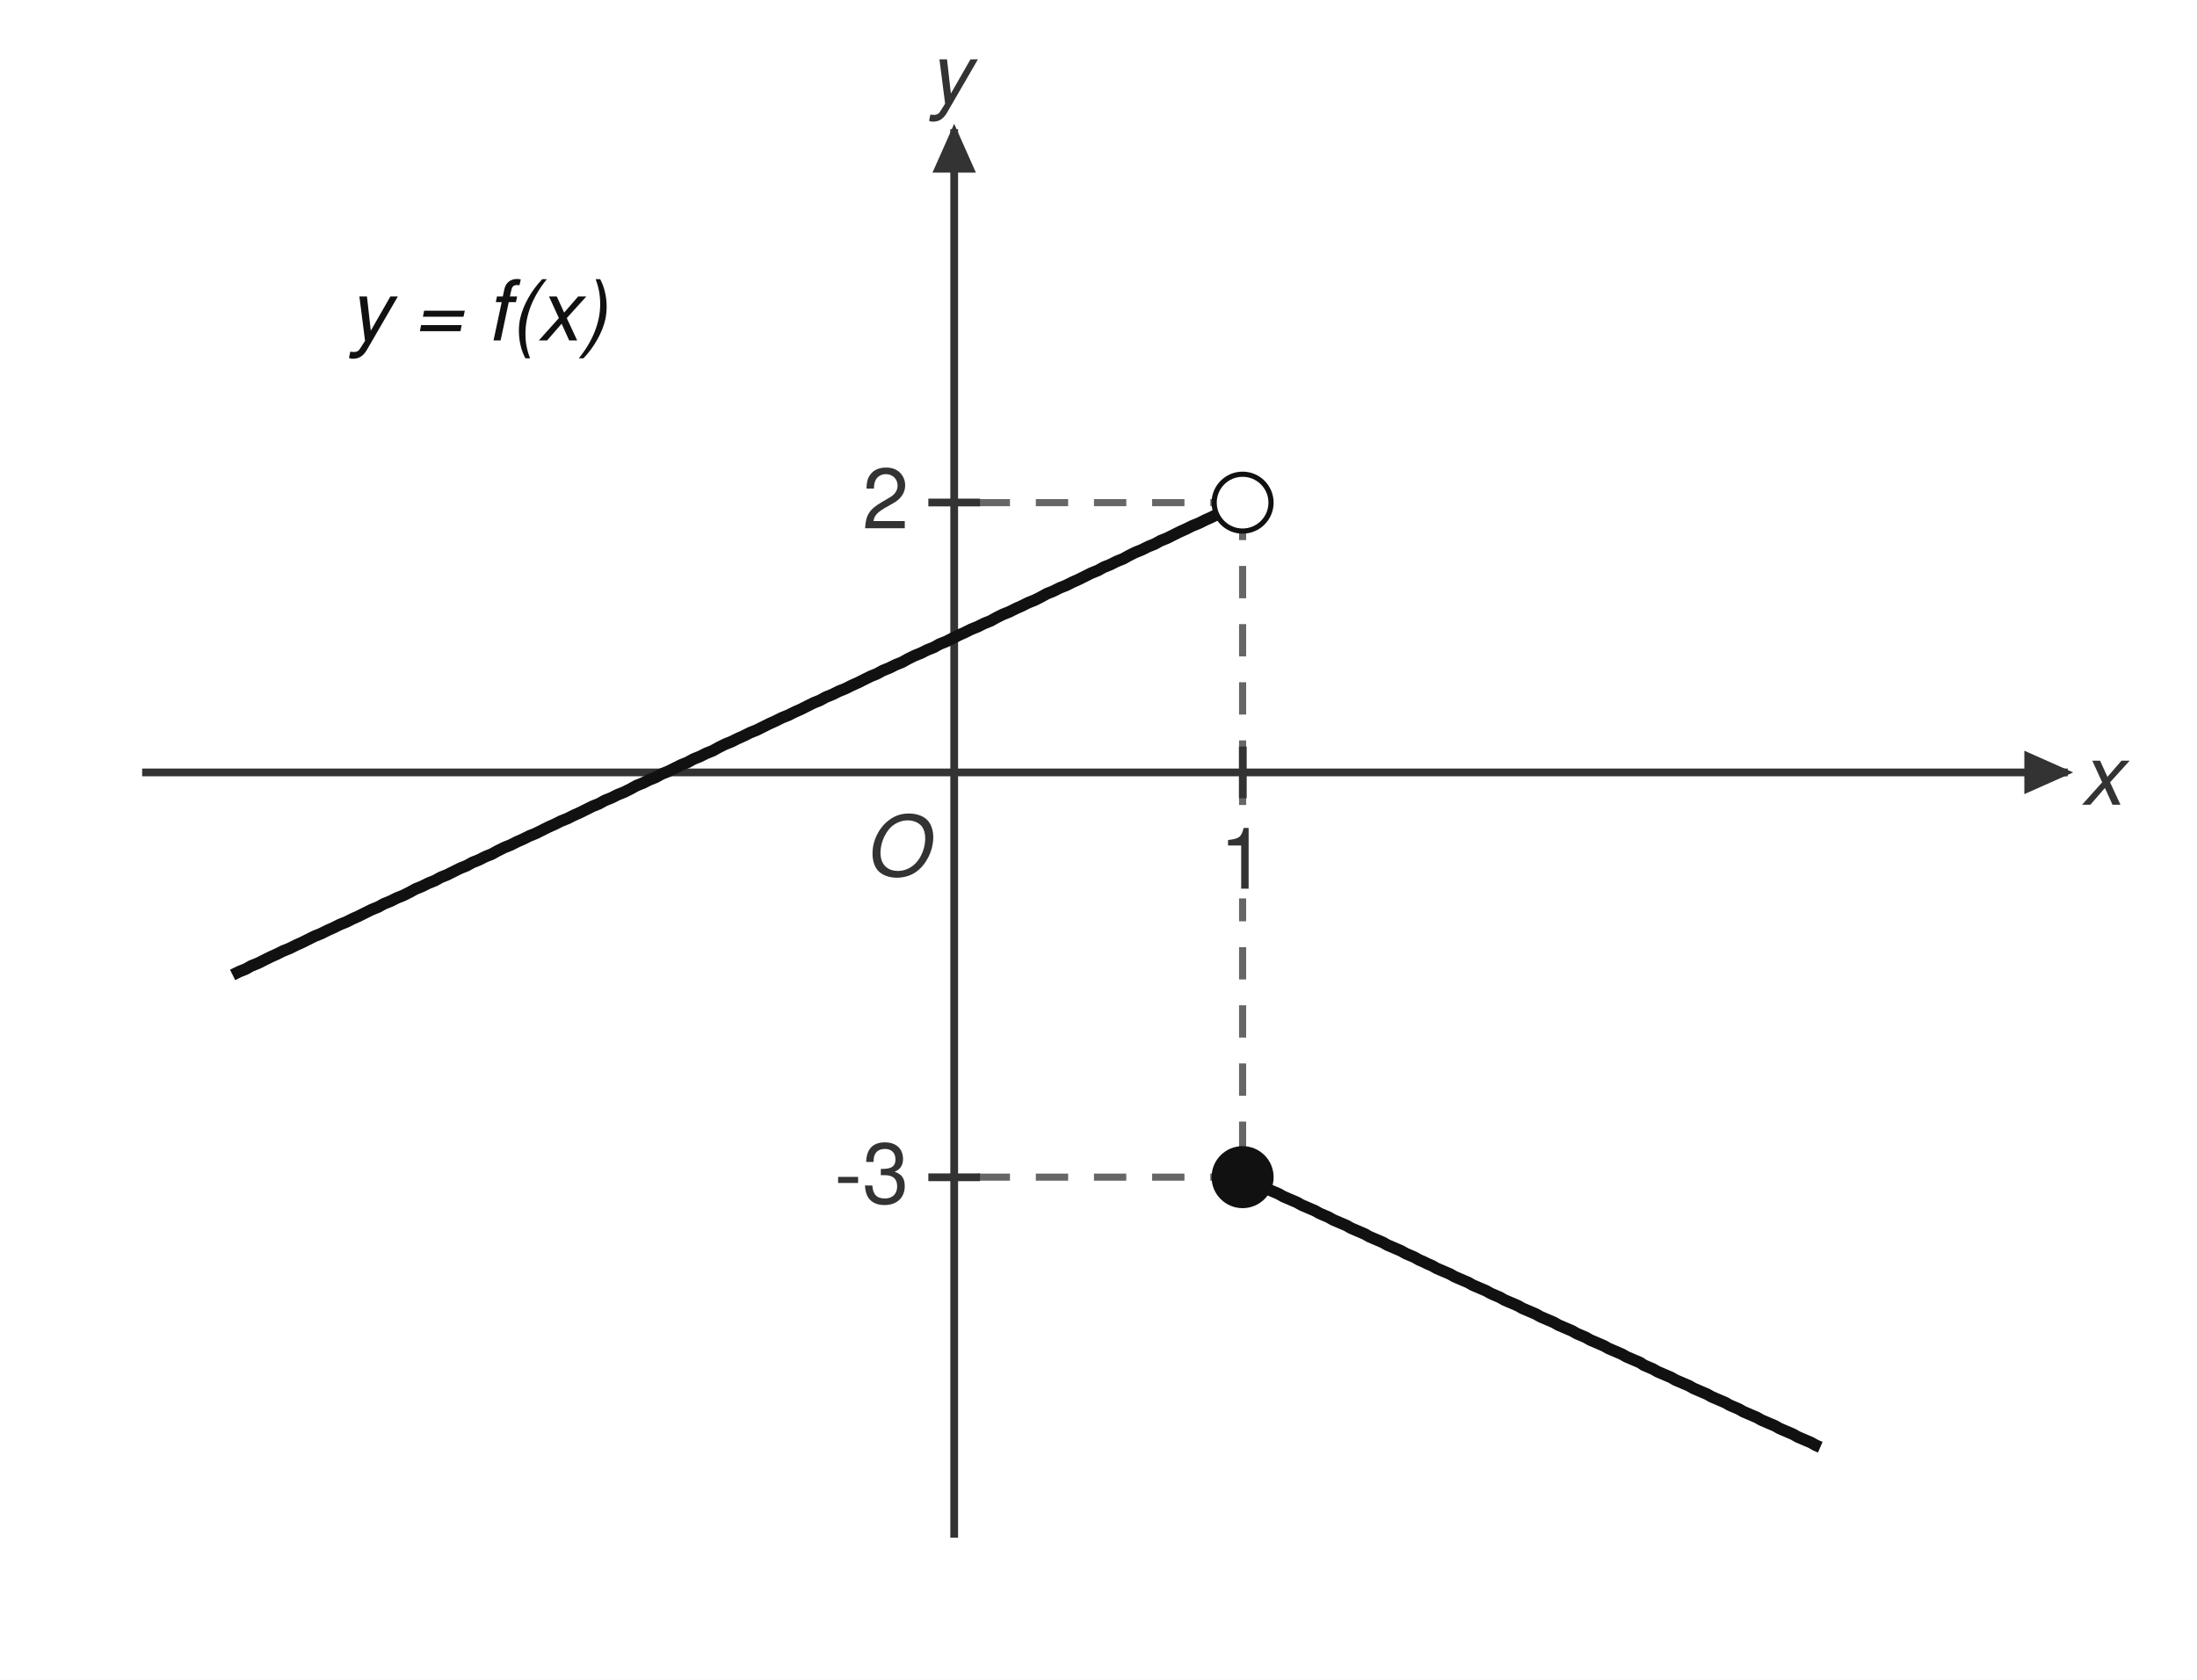
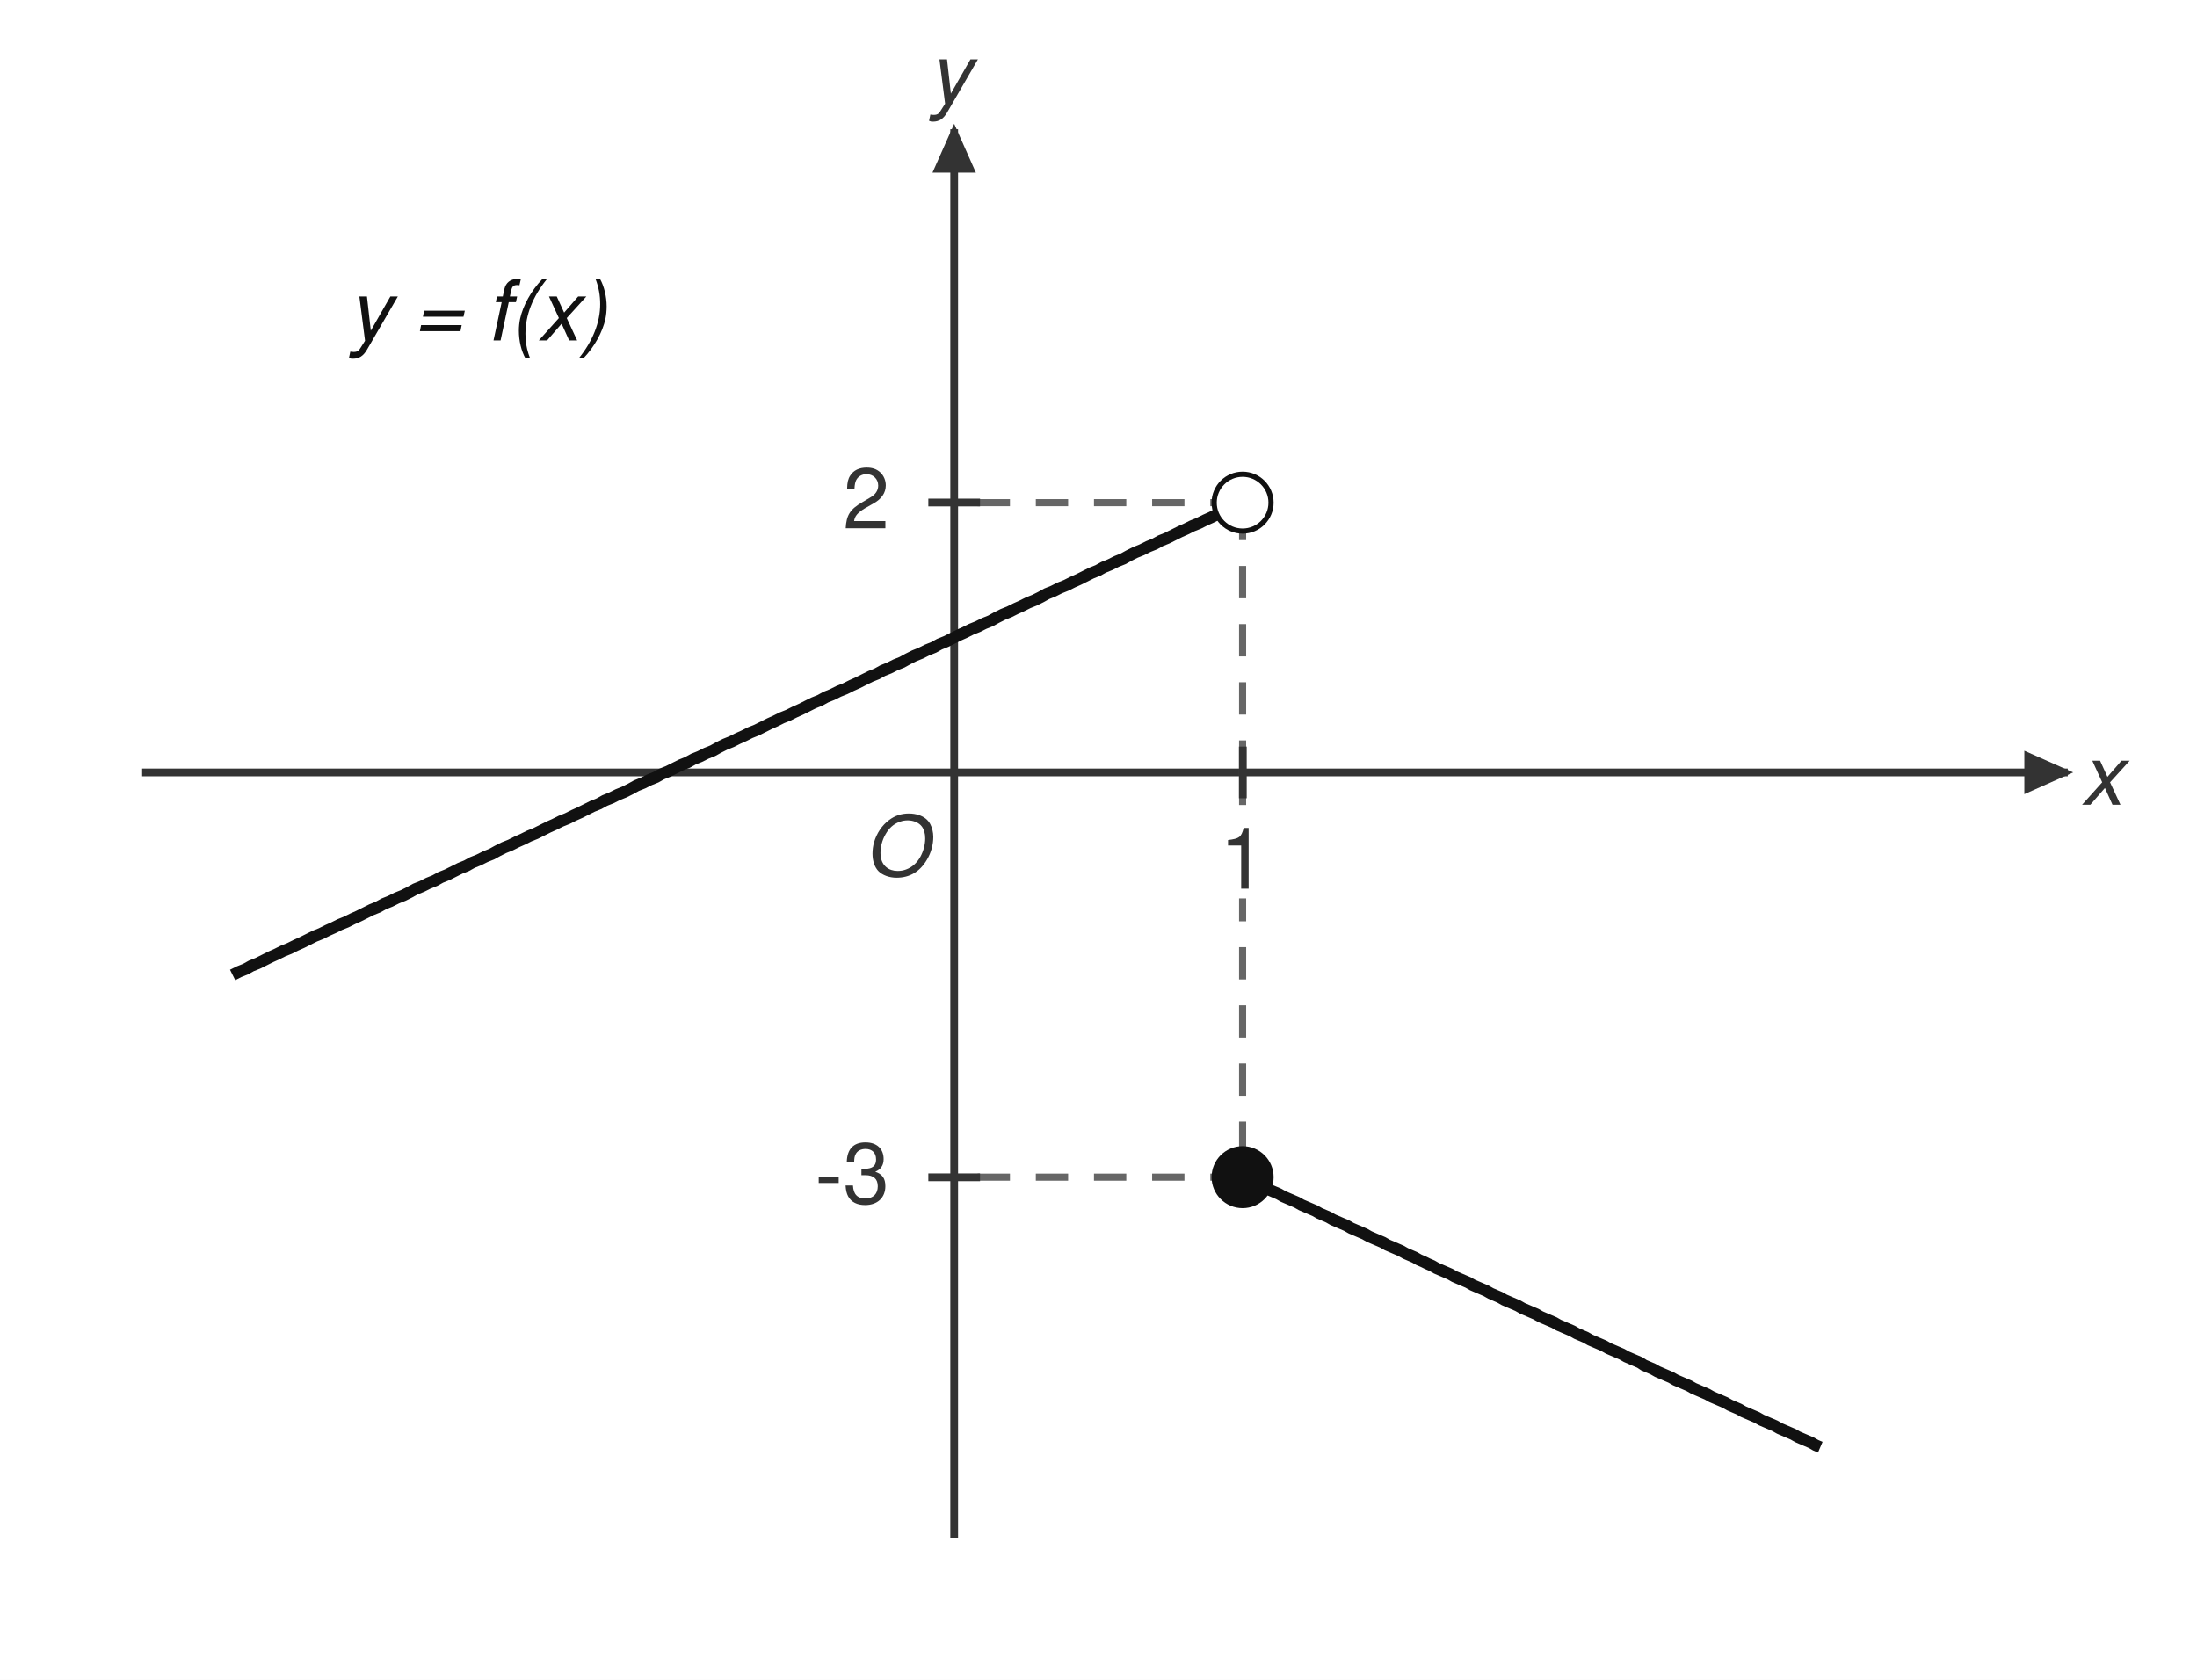
<svg xmlns="http://www.w3.org/2000/svg" width="340" height="260" viewBox="0 0 340 260" font-family="Helvetica, Arial, sans-serif" font-size="13" style="paint-order:stroke">
  <rect width="340" height="260" fill="#ffffff" />
  <defs>
    <marker id="arr" viewBox="0 0 10 10" refX="8" refY="5" markerWidth="7" markerHeight="7" orient="auto-start-reverse">
      <path d="M 0 1 L 9 5 L 0 9 z" fill="#333" />
    </marker>
+     <pattern id="hatch" width="6" height="6" patternTransform="rotate(45)" patternUnits="userSpaceOnUse">
+       <line x1="0" y1="0" x2="0" y2="6" stroke="#9aa7b8" stroke-width="1.6" />
+     </pattern>
  </defs>
  <line x1="22" y1="119.556" x2="320" y2="119.556" stroke="#333" stroke-width="1.2" marker-end="url(#arr)" />
  <text stroke="#ffffff" stroke-width="3" paint-order="stroke" x="322" y="124.556" fill="#333" font-style="italic">x</text>
  <line x1="147.667" y1="238" x2="147.667" y2="20" stroke="#333" stroke-width="1.2" marker-end="url(#arr)" />
  <text stroke="#ffffff" stroke-width="3" paint-order="stroke" x="143.667" y="16" fill="#333" font-style="italic">y</text>
  <text stroke="#ffffff" stroke-width="3" paint-order="stroke" x="133.667" y="135.556" fill="#333" font-style="italic">O</text>
  <polyline points="36.0,150.9 37.0,150.4 38.0,150.0 38.9,149.5 39.9,149.1 40.9,148.6 41.9,148.1 42.8,147.7 43.8,147.2 44.8,146.8 45.8,146.3 46.7,145.9 47.7,145.4 48.7,144.9 49.7,144.5 50.7,144.0 51.6,143.6 52.6,143.1 53.6,142.7 54.6,142.2 55.5,141.8 56.5,141.3 57.5,140.8 58.5,140.4 59.4,139.9 60.4,139.5 61.4,139.0 62.4,138.6 63.4,138.1 64.3,137.6 65.3,137.2 66.3,136.7 67.3,136.3 68.2,135.8 69.2,135.4 70.2,134.9 71.2,134.4 72.2,134.0 73.1,133.5 74.1,133.1 75.1,132.6 76.1,132.2 77.0,131.7 78.0,131.2 79.0,130.8 80.0,130.3 80.9,129.9 81.9,129.4 82.9,129.0 83.9,128.5 84.9,128.0 85.8,127.6 86.8,127.1 87.8,126.7 88.8,126.2 89.7,125.8 90.7,125.3 91.7,124.8 92.7,124.4 93.6,123.9 94.6,123.5 95.6,123.0 96.6,122.6 97.6,122.1 98.5,121.6 99.5,121.2 100.5,120.7 101.5,120.3 102.4,119.8 103.4,119.4 104.4,118.9 105.4,118.4 106.4,118.0 107.3,117.5 108.3,117.1 109.3,116.6 110.3,116.2 111.2,115.7 112.2,115.2 113.2,114.8 114.2,114.3 115.1,113.9 116.1,113.4 117.1,113.0 118.1,112.5 119.1,112.0 120.0,111.6 121.0,111.1 122.0,110.7 123.0,110.2 123.9,109.8 124.9,109.3 125.9,108.8 126.9,108.4 127.8,107.9 128.8,107.5 129.8,107.0 130.8,106.6 131.8,106.1 132.7,105.7 133.7,105.2 134.7,104.7 135.7,104.3 136.6,103.8 137.6,103.4 138.6,102.9 139.6,102.5 140.5,102.0 141.5,101.5 142.5,101.1 143.5,100.6 144.5,100.2 145.4,99.7 146.4,99.3 147.4,98.8 148.4,98.3 149.3,97.9 150.3,97.4 151.3,97.0 152.3,96.5 153.3,96.1 154.2,95.6 155.2,95.1 156.2,94.7 157.2,94.2 158.1,93.8 159.1,93.3 160.1,92.9 161.1,92.4 162.0,91.9 163.0,91.5 164.0,91.0 165.0,90.6 166.0,90.1 166.9,89.7 167.9,89.2 168.9,88.7 169.9,88.3 170.8,87.8 171.8,87.4 172.8,86.9 173.8,86.5 174.7,86.0 175.7,85.5 176.7,85.1 177.7,84.6 178.7,84.2 179.6,83.7 180.6,83.3 181.6,82.8 182.6,82.3 183.5,81.9 184.5,81.4 185.5,81.0 186.5,80.5 187.4,80.1 188.4,79.6 189.4,79.1 190.4,78.7 191.4,78.2 192.3,77.8" fill="none" stroke="#111" stroke-width="1.8" />
  <polyline points="192.3,182.2 193.0,182.5 193.7,182.9 194.4,183.2 195.1,183.5 195.8,183.9 196.5,184.2 197.2,184.5 197.9,184.8 198.6,185.2 199.3,185.5 200.0,185.8 200.7,186.1 201.4,186.5 202.1,186.8 202.8,187.1 203.5,187.4 204.2,187.8 204.9,188.1 205.6,188.4 206.3,188.8 207.0,189.1 207.7,189.4 208.4,189.7 209.1,190.1 209.8,190.4 210.5,190.7 211.2,191.0 211.9,191.4 212.6,191.7 213.3,192.0 214.0,192.3 214.7,192.7 215.4,193.0 216.1,193.3 216.8,193.6 217.5,194.0 218.2,194.3 218.9,194.6 219.6,195.0 220.3,195.3 220.9,195.6 221.6,195.9 222.3,196.3 223.0,196.6 223.7,196.9 224.4,197.2 225.1,197.6 225.8,197.9 226.5,198.2 227.2,198.5 227.9,198.9 228.6,199.2 229.3,199.5 230.0,199.8 230.7,200.2 231.4,200.5 232.1,200.8 232.8,201.2 233.5,201.5 234.2,201.8 234.9,202.1 235.6,202.5 236.3,202.8 237.0,203.1 237.7,203.4 238.4,203.8 239.1,204.1 239.8,204.4 240.5,204.7 241.2,205.1 241.9,205.4 242.6,205.7 243.3,206.0 244.0,206.4 244.7,206.7 245.4,207.0 246.1,207.4 246.8,207.7 247.5,208.0 248.2,208.3 248.9,208.7 249.6,209.0 250.3,209.3 251.0,209.6 251.7,210.0 252.4,210.3 253.1,210.6 253.8,210.9 254.4,211.3 255.1,211.6 255.8,211.9 256.5,212.3 257.2,212.6 257.9,212.9 258.6,213.2 259.3,213.6 260.0,213.9 260.7,214.2 261.4,214.5 262.1,214.9 262.8,215.2 263.5,215.5 264.2,215.8 264.9,216.2 265.6,216.5 266.3,216.8 267.0,217.1 267.7,217.5 268.4,217.8 269.1,218.1 269.8,218.5 270.5,218.8 271.2,219.1 271.9,219.4 272.6,219.8 273.3,220.1 274.0,220.4 274.7,220.7 275.4,221.1 276.1,221.4 276.8,221.7 277.5,222.0 278.2,222.4 278.9,222.7 279.6,223.0 280.3,223.3 281.0,223.7 281.7,224.0" fill="none" stroke="#111" stroke-width="1.8" />
  <line x1="192.3" y1="119.6" x2="192.3" y2="77.8" stroke="#666" stroke-width="1.1" stroke-dasharray="5 4" />
  <line x1="192.3" y1="119.6" x2="192.3" y2="182.2" stroke="#666" stroke-width="1.1" stroke-dasharray="5 4" />
  <line x1="192.3" y1="77.8" x2="147.7" y2="77.8" stroke="#666" stroke-width="1.1" stroke-dasharray="5 4" />
  <line x1="192.3" y1="182.2" x2="147.7" y2="182.2" stroke="#666" stroke-width="1.1" stroke-dasharray="5 4" />
  <circle cx="192.3" cy="77.8" r="4" fill="#ffffff" stroke="#111" stroke-width="1.6" />
  <circle cx="192.3" cy="182.2" r="4" fill="#111" stroke="#111" stroke-width="1.6" />
  <line x1="192.333" y1="115.556" x2="192.333" y2="123.556" stroke="#333" stroke-width="1.2" />
  <text stroke="#ffffff" stroke-width="3" paint-order="stroke" x="192.333" y="137.556" text-anchor="middle" fill="#333">1</text>
  <line x1="143.667" y1="77.778" x2="151.667" y2="77.778" stroke="#333" stroke-width="1.2" />
-   <text stroke="#ffffff" stroke-width="3" paint-order="stroke" x="140.667" y="81.778" text-anchor="end" fill="#333">2</text>
+   <text stroke="#ffffff" stroke-width="3" paint-order="stroke" x="137.667" y="81.778" text-anchor="end" fill="#333">2</text>
  <line x1="143.667" y1="182.222" x2="151.667" y2="182.222" stroke="#333" stroke-width="1.2" />
-   <text stroke="#ffffff" stroke-width="3" paint-order="stroke" x="140.667" y="186.222" text-anchor="end" fill="#333">-3</text>
+   <text stroke="#ffffff" stroke-width="3" paint-order="stroke" x="137.667" y="186.222" text-anchor="end" fill="#333">-3</text>
  <text stroke="#ffffff" stroke-width="3" paint-order="stroke" x="53.9" y="52.7" text-anchor="start" fill="#111" font-style="italic">y = f(x)</text>
</svg>
